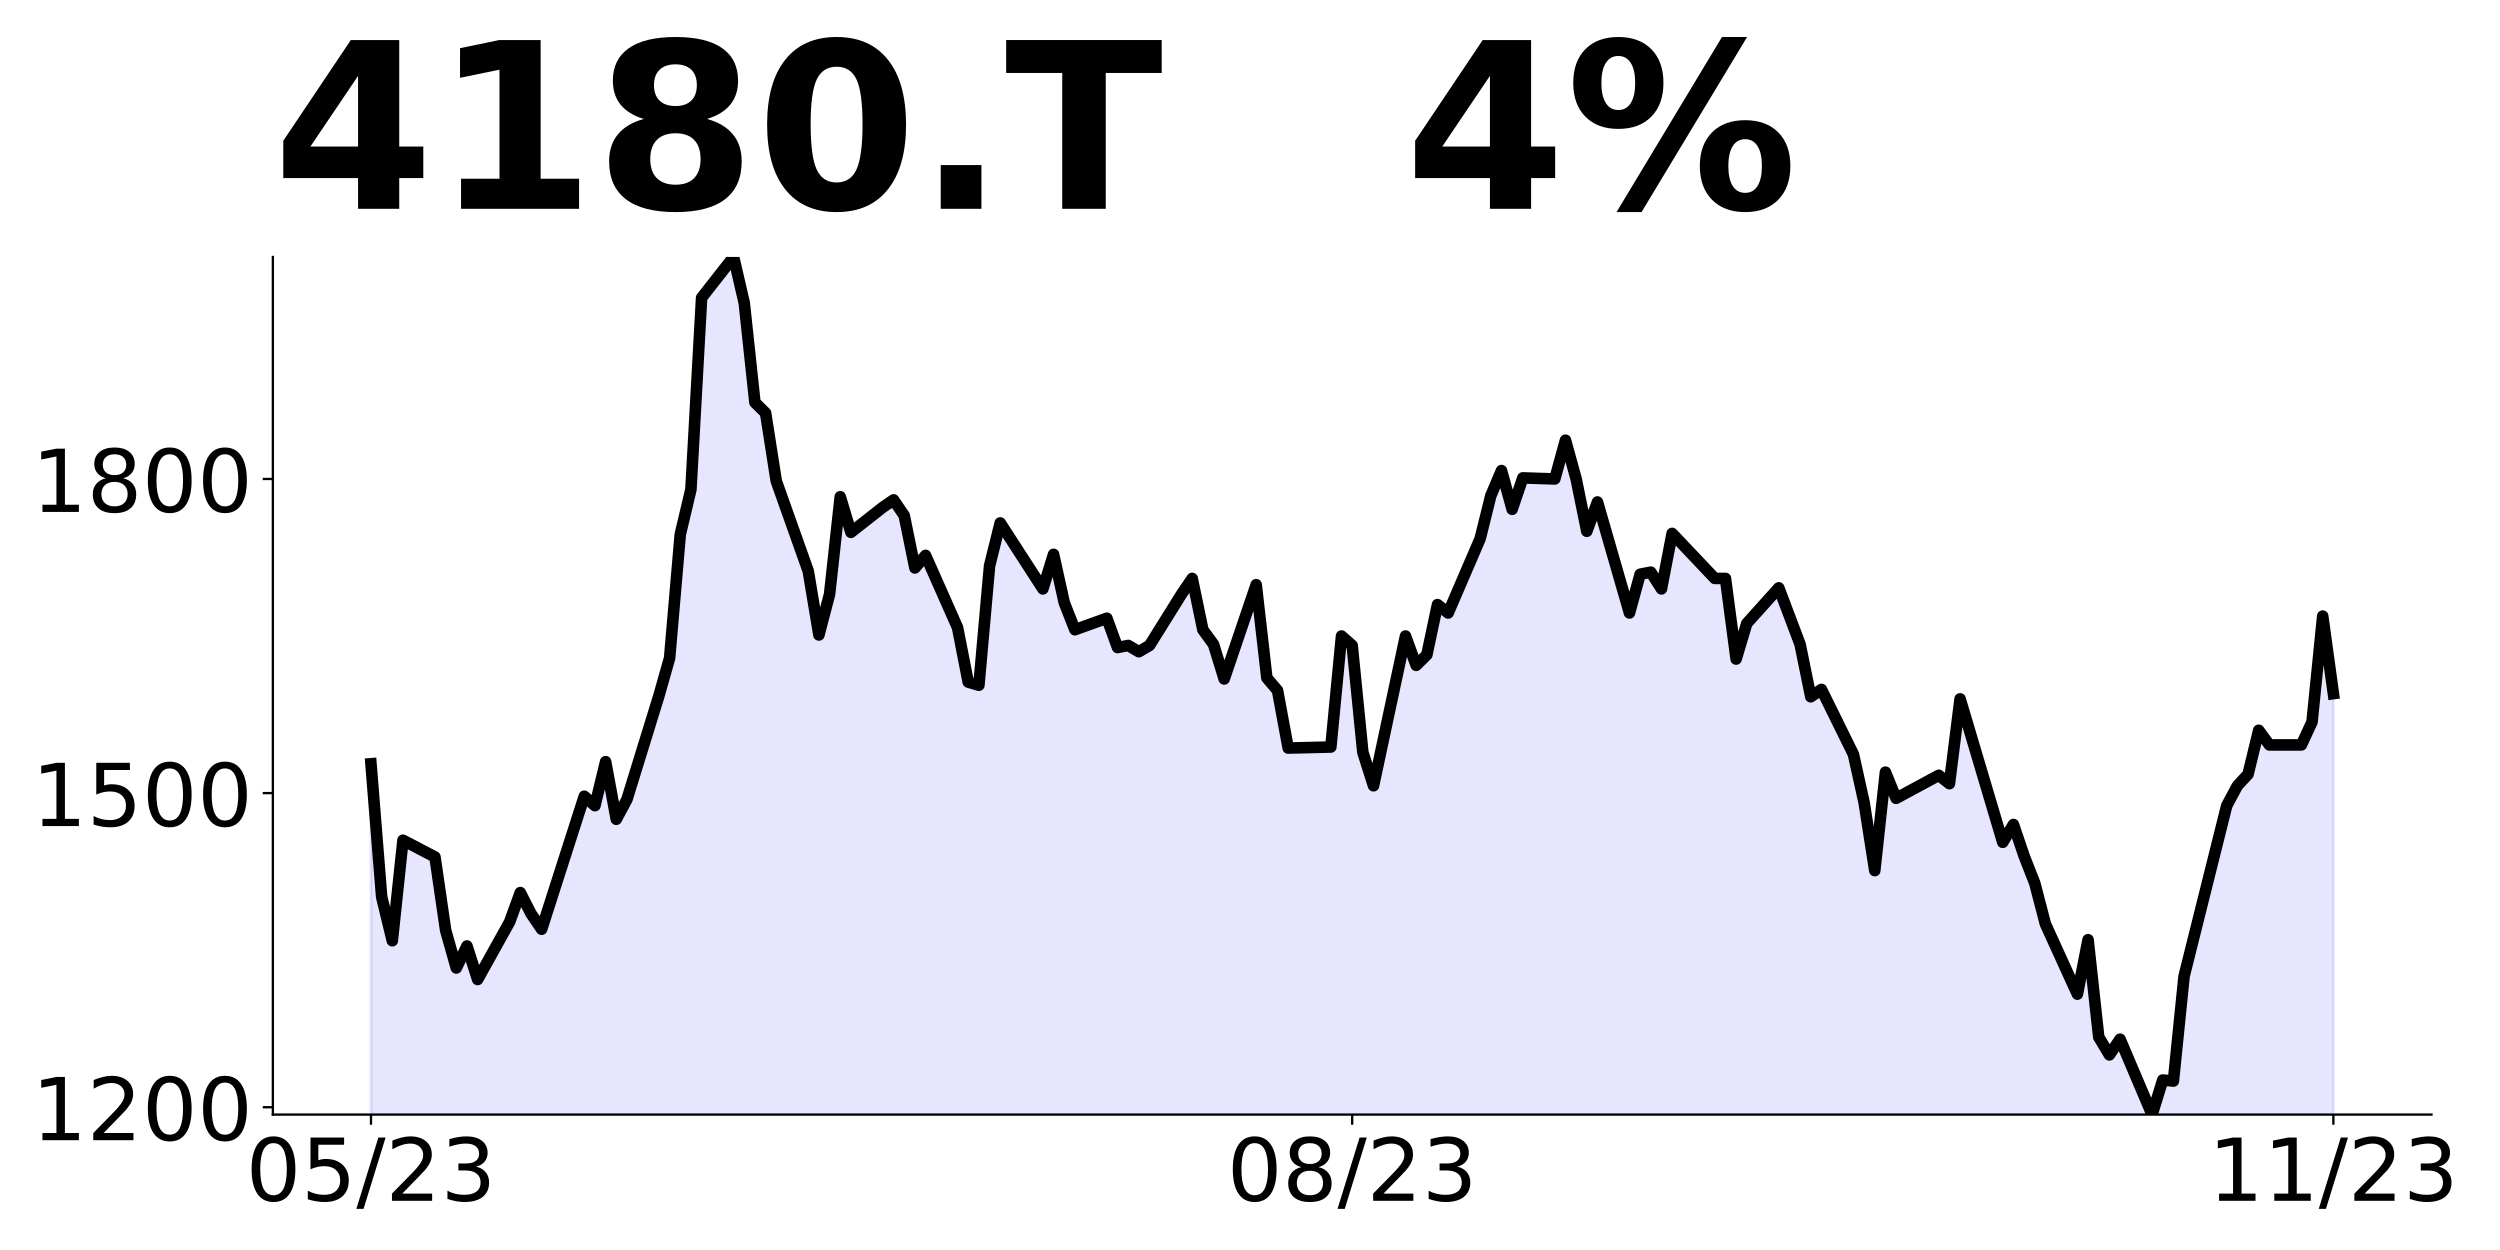
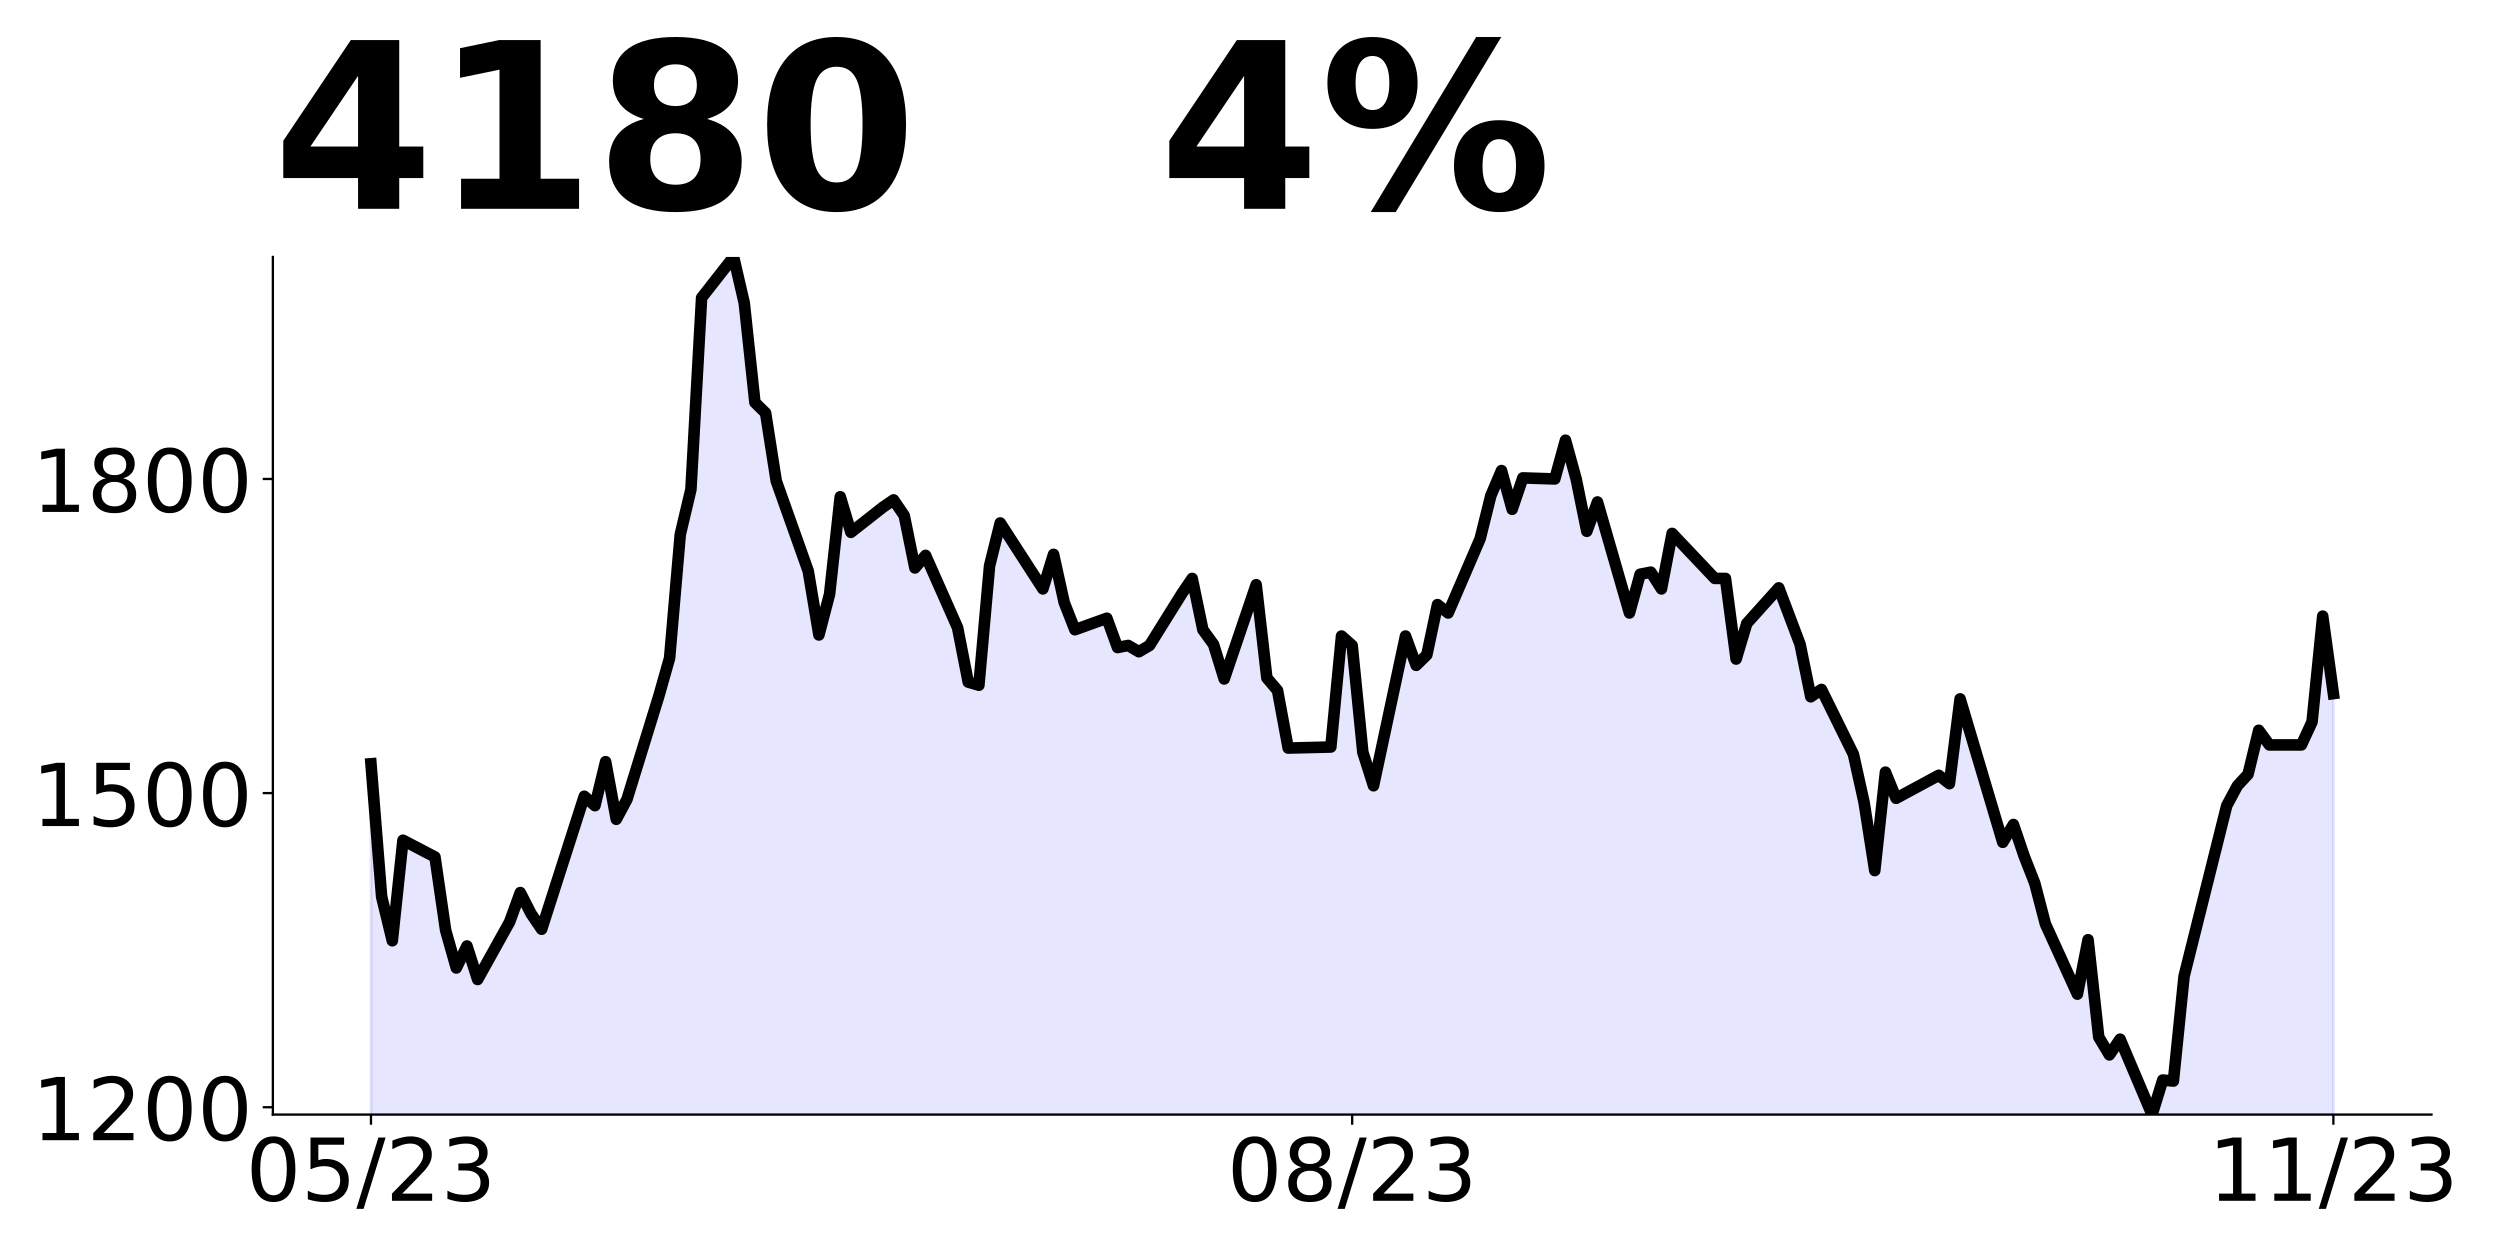
<svg xmlns="http://www.w3.org/2000/svg" xmlns:xlink="http://www.w3.org/1999/xlink" height="432pt" version="1.1" viewBox="0 0 864 432" width="864pt">
  <defs>
    <style type="text/css">
*{stroke-linecap:butt;stroke-linejoin:round;}
  </style>
  </defs>
  <g id="figure_1">
    <g id="patch_1">
      <path d="M 0 432  L 864 432  L 864 0  L 0 0  z " style="fill:none;" />
    </g>
    <g id="axes_1">
      <g id="patch_2">
        <path d="M 94.3 385.2  L 840.324 385.2  L 840.324 88.8  L 94.3 88.8  z " style="fill:none;" />
      </g>
      <g id="PolyCollection_1">
-         <path clip-path="url(#pf1dac8390d)" d="M 128.21 816.952  L 128.21 263.962  L 131.896 309.924  L 135.582 325.124  L 139.268 290.381  L 150.326 296.171  L 154.011 321.505  L 157.697 334.533  L 161.383 326.933  L 165.069 338.514  L 176.127 318.61  L 179.813 308.476  L 183.499 315.714  L 187.184 321.143  L 190.87 309.562  L 201.928 275.181  L 205.614 278.438  L 209.3 263.238  L 212.986 283.143  L 216.672 276.267  L 227.729 240.438  L 231.415 227.41  L 235.101 184.705  L 238.787 169.143  L 242.473 102.914  L 253.53 88.8  L 257.216 104.724  L 260.902 139.105  L 264.588 142.724  L 268.274 166.248  L 279.332 197.371  L 283.017 219.448  L 286.703 205.333  L 290.389 171.676  L 294.075 183.981  L 305.133 175.295  L 308.819 172.762  L 312.505 178.19  L 316.19 196.286  L 319.876 191.943  L 330.934 216.914  L 334.62 235.733  L 338.306 236.819  L 341.992 195.562  L 345.678 180.724  L 360.421 203.524  L 364.107 191.581  L 367.793 208.229  L 371.479 217.638  L 382.536 213.657  L 386.222 223.79  L 389.908 223.067  L 393.594 225.238  L 397.28 223.067  L 408.338 205.333  L 412.024 199.905  L 415.709 217.638  L 419.395 222.705  L 423.081 234.648  L 434.139 202.076  L 437.825 234.286  L 441.511 238.629  L 445.197 258.533  L 459.94 258.171  L 463.626 219.81  L 467.312 223.067  L 470.998 259.981  L 474.684 271.562  L 485.741 219.81  L 489.427 229.943  L 493.113 226.324  L 496.799 208.952  L 500.485 211.848  L 511.543 186.152  L 515.228 171.314  L 518.914 162.629  L 522.6 176.019  L 526.286 165.162  L 537.344 165.524  L 541.03 152.133  L 544.716 165.524  L 548.401 183.619  L 552.087 173.486  L 563.145 211.848  L 566.831 198.457  L 570.517 197.733  L 574.203 203.524  L 577.889 184.343  L 592.632 199.905  L 596.318 199.905  L 600.004 227.771  L 603.69 215.467  L 614.747 203.162  L 618.433 212.933  L 622.119 222.705  L 625.805 240.8  L 629.491 238.267  L 640.549 260.705  L 644.235 277.352  L 647.92 300.876  L 651.606 266.857  L 655.292 275.905  L 670.036 267.943  L 673.722 270.838  L 677.408 241.524  L 681.093 253.829  L 692.151 291.105  L 695.837 284.952  L 699.523 295.81  L 703.209 305.219  L 706.895 319.333  L 717.952 343.581  L 721.638 324.762  L 725.324 358.419  L 729.01 364.571  L 732.696 359.143  L 743.754 385.2  L 747.439 373.257  L 751.125 373.619  L 754.811 337.429  L 769.555 278.438  L 773.241 271.562  L 776.927 267.581  L 780.612 252.381  L 784.298 257.448  L 795.356 257.448  L 799.042 249.486  L 802.728 212.933  L 806.414 239.714  L 806.414 816.952  L 806.414 816.952  L 802.728 816.952  L 799.042 816.952  L 795.356 816.952  L 784.298 816.952  L 780.612 816.952  L 776.927 816.952  L 773.241 816.952  L 769.555 816.952  L 754.811 816.952  L 751.125 816.952  L 747.439 816.952  L 743.754 816.952  L 732.696 816.952  L 729.01 816.952  L 725.324 816.952  L 721.638 816.952  L 717.952 816.952  L 706.895 816.952  L 703.209 816.952  L 699.523 816.952  L 695.837 816.952  L 692.151 816.952  L 681.093 816.952  L 677.408 816.952  L 673.722 816.952  L 670.036 816.952  L 655.292 816.952  L 651.606 816.952  L 647.92 816.952  L 644.235 816.952  L 640.549 816.952  L 629.491 816.952  L 625.805 816.952  L 622.119 816.952  L 618.433 816.952  L 614.747 816.952  L 603.69 816.952  L 600.004 816.952  L 596.318 816.952  L 592.632 816.952  L 577.889 816.952  L 574.203 816.952  L 570.517 816.952  L 566.831 816.952  L 563.145 816.952  L 552.087 816.952  L 548.401 816.952  L 544.716 816.952  L 541.03 816.952  L 537.344 816.952  L 526.286 816.952  L 522.6 816.952  L 518.914 816.952  L 515.228 816.952  L 511.543 816.952  L 500.485 816.952  L 496.799 816.952  L 493.113 816.952  L 489.427 816.952  L 485.741 816.952  L 474.684 816.952  L 470.998 816.952  L 467.312 816.952  L 463.626 816.952  L 459.94 816.952  L 445.197 816.952  L 441.511 816.952  L 437.825 816.952  L 434.139 816.952  L 423.081 816.952  L 419.395 816.952  L 415.709 816.952  L 412.024 816.952  L 408.338 816.952  L 397.28 816.952  L 393.594 816.952  L 389.908 816.952  L 386.222 816.952  L 382.536 816.952  L 371.479 816.952  L 367.793 816.952  L 364.107 816.952  L 360.421 816.952  L 345.678 816.952  L 341.992 816.952  L 338.306 816.952  L 334.62 816.952  L 330.934 816.952  L 319.876 816.952  L 316.19 816.952  L 312.505 816.952  L 308.819 816.952  L 305.133 816.952  L 294.075 816.952  L 290.389 816.952  L 286.703 816.952  L 283.017 816.952  L 279.332 816.952  L 268.274 816.952  L 264.588 816.952  L 260.902 816.952  L 257.216 816.952  L 253.53 816.952  L 242.473 816.952  L 238.787 816.952  L 235.101 816.952  L 231.415 816.952  L 227.729 816.952  L 216.672 816.952  L 212.986 816.952  L 209.3 816.952  L 205.614 816.952  L 201.928 816.952  L 190.87 816.952  L 187.184 816.952  L 183.499 816.952  L 179.813 816.952  L 176.127 816.952  L 165.069 816.952  L 161.383 816.952  L 157.697 816.952  L 154.011 816.952  L 150.326 816.952  L 139.268 816.952  L 135.582 816.952  L 131.896 816.952  L 128.21 816.952  z " style="fill:#0000ff;fill-opacity:0.1;stroke:#0000ff;stroke-opacity:0.1;" />
+         <path clip-path="url(#p79053cce3e)" d="M 128.21 816.952  L 128.21 263.962  L 131.896 309.924  L 135.582 325.124  L 139.268 290.381  L 150.326 296.171  L 154.011 321.505  L 157.697 334.533  L 161.383 326.933  L 165.069 338.514  L 176.127 318.61  L 179.813 308.476  L 183.499 315.714  L 187.184 321.143  L 190.87 309.562  L 201.928 275.181  L 205.614 278.438  L 209.3 263.238  L 212.986 283.143  L 216.672 276.267  L 227.729 240.438  L 231.415 227.41  L 235.101 184.705  L 238.787 169.143  L 242.473 102.914  L 253.53 88.8  L 257.216 104.724  L 260.902 139.105  L 264.588 142.724  L 268.274 166.248  L 279.332 197.371  L 283.017 219.448  L 286.703 205.333  L 290.389 171.676  L 294.075 183.981  L 305.133 175.295  L 308.819 172.762  L 312.505 178.19  L 316.19 196.286  L 319.876 191.943  L 330.934 216.914  L 334.62 235.733  L 338.306 236.819  L 341.992 195.562  L 345.678 180.724  L 360.421 203.524  L 364.107 191.581  L 367.793 208.229  L 371.479 217.638  L 382.536 213.657  L 386.222 223.79  L 389.908 223.067  L 393.594 225.238  L 397.28 223.067  L 408.338 205.333  L 412.024 199.905  L 415.709 217.638  L 419.395 222.705  L 423.081 234.648  L 434.139 202.076  L 437.825 234.286  L 441.511 238.629  L 445.197 258.533  L 459.94 258.171  L 463.626 219.81  L 467.312 223.067  L 470.998 259.981  L 474.684 271.562  L 485.741 219.81  L 489.427 229.943  L 493.113 226.324  L 496.799 208.952  L 500.485 211.848  L 511.543 186.152  L 515.228 171.314  L 518.914 162.629  L 522.6 176.019  L 526.286 165.162  L 537.344 165.524  L 541.03 152.133  L 544.716 165.524  L 548.401 183.619  L 552.087 173.486  L 563.145 211.848  L 566.831 198.457  L 570.517 197.733  L 574.203 203.524  L 577.889 184.343  L 592.632 199.905  L 596.318 199.905  L 600.004 227.771  L 603.69 215.467  L 614.747 203.162  L 618.433 212.933  L 622.119 222.705  L 625.805 240.8  L 629.491 238.267  L 640.549 260.705  L 644.235 277.352  L 647.92 300.876  L 651.606 266.857  L 655.292 275.905  L 670.036 267.943  L 673.722 270.838  L 677.408 241.524  L 681.093 253.829  L 692.151 291.105  L 695.837 284.952  L 699.523 295.81  L 703.209 305.219  L 706.895 319.333  L 717.952 343.581  L 721.638 324.762  L 725.324 358.419  L 729.01 364.571  L 732.696 359.143  L 743.754 385.2  L 747.439 373.257  L 751.125 373.619  L 754.811 337.429  L 769.555 278.438  L 773.241 271.562  L 776.927 267.581  L 780.612 252.381  L 784.298 257.448  L 795.356 257.448  L 799.042 249.486  L 802.728 212.933  L 806.414 239.714  L 806.414 816.952  L 806.414 816.952  L 802.728 816.952  L 799.042 816.952  L 795.356 816.952  L 784.298 816.952  L 780.612 816.952  L 776.927 816.952  L 773.241 816.952  L 769.555 816.952  L 754.811 816.952  L 751.125 816.952  L 747.439 816.952  L 743.754 816.952  L 732.696 816.952  L 729.01 816.952  L 725.324 816.952  L 721.638 816.952  L 717.952 816.952  L 706.895 816.952  L 703.209 816.952  L 699.523 816.952  L 695.837 816.952  L 692.151 816.952  L 681.093 816.952  L 677.408 816.952  L 673.722 816.952  L 670.036 816.952  L 655.292 816.952  L 651.606 816.952  L 647.92 816.952  L 644.235 816.952  L 640.549 816.952  L 629.491 816.952  L 625.805 816.952  L 622.119 816.952  L 618.433 816.952  L 614.747 816.952  L 603.69 816.952  L 600.004 816.952  L 596.318 816.952  L 592.632 816.952  L 577.889 816.952  L 574.203 816.952  L 570.517 816.952  L 566.831 816.952  L 563.145 816.952  L 552.087 816.952  L 548.401 816.952  L 544.716 816.952  L 541.03 816.952  L 537.344 816.952  L 526.286 816.952  L 522.6 816.952  L 518.914 816.952  L 515.228 816.952  L 511.543 816.952  L 500.485 816.952  L 496.799 816.952  L 493.113 816.952  L 489.427 816.952  L 485.741 816.952  L 474.684 816.952  L 470.998 816.952  L 467.312 816.952  L 463.626 816.952  L 459.94 816.952  L 445.197 816.952  L 441.511 816.952  L 437.825 816.952  L 434.139 816.952  L 423.081 816.952  L 419.395 816.952  L 415.709 816.952  L 412.024 816.952  L 408.338 816.952  L 397.28 816.952  L 393.594 816.952  L 389.908 816.952  L 386.222 816.952  L 382.536 816.952  L 371.479 816.952  L 367.793 816.952  L 364.107 816.952  L 360.421 816.952  L 345.678 816.952  L 341.992 816.952  L 338.306 816.952  L 334.62 816.952  L 330.934 816.952  L 319.876 816.952  L 316.19 816.952  L 312.505 816.952  L 308.819 816.952  L 305.133 816.952  L 294.075 816.952  L 290.389 816.952  L 286.703 816.952  L 283.017 816.952  L 279.332 816.952  L 268.274 816.952  L 264.588 816.952  L 260.902 816.952  L 257.216 816.952  L 253.53 816.952  L 242.473 816.952  L 238.787 816.952  L 235.101 816.952  L 231.415 816.952  L 227.729 816.952  L 216.672 816.952  L 212.986 816.952  L 209.3 816.952  L 205.614 816.952  L 201.928 816.952  L 190.87 816.952  L 187.184 816.952  L 183.499 816.952  L 179.813 816.952  L 176.127 816.952  L 165.069 816.952  L 161.383 816.952  L 157.697 816.952  L 154.011 816.952  L 150.326 816.952  L 139.268 816.952  L 135.582 816.952  L 131.896 816.952  L 128.21 816.952  z " style="fill:#0000ff;fill-opacity:0.1;stroke:#0000ff;stroke-opacity:0.1;" />
      </g>
      <g id="matplotlib.axis_1">
        <g id="xtick_1">
          <g id="line2d_1">
            <defs>
-               <path d="M 0 0  L 0 3.5  " id="m288d31a6ee" style="stroke:#000000;stroke-width:0.8;" />
+               <path d="M 0 0  L 0 3.5  " id="m9ac5737359" style="stroke:#000000;stroke-width:0.8;" />
            </defs>
            <g>
-               <use style="stroke:#000000;stroke-width:0.8;" x="128.21" xlink:href="#m288d31a6ee" y="385.2" />
+               <use style="stroke:#000000;stroke-width:0.8;" x="128.21" xlink:href="#m9ac5737359" y="385.2" />
            </g>
          </g>
          <g id="text_1">
            <defs>
              <path d="M 31.781 66.406  Q 24.172 66.406 20.328 58.906  Q 16.5 51.422 16.5 36.375  Q 16.5 21.391 20.328 13.891  Q 24.172 6.391 31.781 6.391  Q 39.453 6.391 43.281 13.891  Q 47.125 21.391 47.125 36.375  Q 47.125 51.422 43.281 58.906  Q 39.453 66.406 31.781 66.406  z M 31.781 74.219  Q 44.047 74.219 50.516 64.516  Q 56.984 54.828 56.984 36.375  Q 56.984 17.969 50.516 8.266  Q 44.047 -1.422 31.781 -1.422  Q 19.531 -1.422 13.062 8.266  Q 6.594 17.969 6.594 36.375  Q 6.594 54.828 13.062 64.516  Q 19.531 74.219 31.781 74.219  z " id="DejaVuSans-48" />
              <path d="M 10.797 72.906  L 49.516 72.906  L 49.516 64.594  L 19.828 64.594  L 19.828 46.734  Q 21.969 47.469 24.109 47.828  Q 26.266 48.188 28.422 48.188  Q 40.625 48.188 47.75 41.5  Q 54.891 34.812 54.891 23.391  Q 54.891 11.625 47.562 5.094  Q 40.234 -1.422 26.906 -1.422  Q 22.312 -1.422 17.547 -0.641  Q 12.797 0.141 7.719 1.703  L 7.719 11.625  Q 12.109 9.234 16.797 8.062  Q 21.484 6.891 26.703 6.891  Q 35.156 6.891 40.078 11.328  Q 45.016 15.766 45.016 23.391  Q 45.016 31 40.078 35.438  Q 35.156 39.891 26.703 39.891  Q 22.75 39.891 18.812 39.016  Q 14.891 38.141 10.797 36.281  z " id="DejaVuSans-53" />
              <path d="M 25.391 72.906  L 33.688 72.906  L 8.297 -9.281  L 0 -9.281  z " id="DejaVuSans-47" />
              <path d="M 19.188 8.297  L 53.609 8.297  L 53.609 0  L 7.328 0  L 7.328 8.297  Q 12.938 14.109 22.625 23.891  Q 32.328 33.688 34.812 36.531  Q 39.547 41.844 41.422 45.531  Q 43.312 49.219 43.312 52.781  Q 43.312 58.594 39.234 62.25  Q 35.156 65.922 28.609 65.922  Q 23.969 65.922 18.812 64.312  Q 13.672 62.703 7.812 59.422  L 7.812 69.391  Q 13.766 71.781 18.938 73  Q 24.125 74.219 28.422 74.219  Q 39.75 74.219 46.484 68.547  Q 53.219 62.891 53.219 53.422  Q 53.219 48.922 51.531 44.891  Q 49.859 40.875 45.406 35.406  Q 44.188 33.984 37.641 27.219  Q 31.109 20.453 19.188 8.297  z " id="DejaVuSans-50" />
              <path d="M 40.578 39.312  Q 47.656 37.797 51.625 33  Q 55.609 28.219 55.609 21.188  Q 55.609 10.406 48.188 4.484  Q 40.766 -1.422 27.094 -1.422  Q 22.516 -1.422 17.656 -0.516  Q 12.797 0.391 7.625 2.203  L 7.625 11.719  Q 11.719 9.328 16.594 8.109  Q 21.484 6.891 26.812 6.891  Q 36.078 6.891 40.938 10.547  Q 45.797 14.203 45.797 21.188  Q 45.797 27.641 41.281 31.266  Q 36.766 34.906 28.719 34.906  L 20.219 34.906  L 20.219 43.016  L 29.109 43.016  Q 36.375 43.016 40.234 45.922  Q 44.094 48.828 44.094 54.297  Q 44.094 59.906 40.109 62.906  Q 36.141 65.922 28.719 65.922  Q 24.656 65.922 20.016 65.031  Q 15.375 64.156 9.812 62.312  L 9.812 71.094  Q 15.438 72.656 20.344 73.438  Q 25.25 74.219 29.594 74.219  Q 40.828 74.219 47.359 69.109  Q 53.906 64.016 53.906 55.328  Q 53.906 49.266 50.438 45.094  Q 46.969 40.922 40.578 39.312  z " id="DejaVuSans-51" />
            </defs>
            <g transform="translate(84.98205 414.9953)scale(0.3 -0.3)">
              <use xlink:href="#DejaVuSans-48" />
              <use x="63.623" xlink:href="#DejaVuSans-53" />
              <use x="127.246" xlink:href="#DejaVuSans-47" />
              <use x="160.938" xlink:href="#DejaVuSans-50" />
              <use x="224.561" xlink:href="#DejaVuSans-51" />
            </g>
          </g>
        </g>
        <g id="xtick_2">
          <g id="line2d_2">
            <g>
-               <use style="stroke:#000000;stroke-width:0.8;" x="467.312" xlink:href="#m288d31a6ee" y="385.2" />
+               <use style="stroke:#000000;stroke-width:0.8;" x="467.312" xlink:href="#m9ac5737359" y="385.2" />
            </g>
          </g>
          <g id="text_2">
            <defs>
              <path d="M 31.781 34.625  Q 24.75 34.625 20.719 30.859  Q 16.703 27.094 16.703 20.516  Q 16.703 13.922 20.719 10.156  Q 24.75 6.391 31.781 6.391  Q 38.812 6.391 42.859 10.172  Q 46.922 13.969 46.922 20.516  Q 46.922 27.094 42.891 30.859  Q 38.875 34.625 31.781 34.625  z M 21.922 38.812  Q 15.578 40.375 12.031 44.719  Q 8.5 49.078 8.5 55.328  Q 8.5 64.062 14.719 69.141  Q 20.953 74.219 31.781 74.219  Q 42.672 74.219 48.875 69.141  Q 55.078 64.062 55.078 55.328  Q 55.078 49.078 51.531 44.719  Q 48 40.375 41.703 38.812  Q 48.828 37.156 52.797 32.312  Q 56.781 27.484 56.781 20.516  Q 56.781 9.906 50.312 4.234  Q 43.844 -1.422 31.781 -1.422  Q 19.734 -1.422 13.25 4.234  Q 6.781 9.906 6.781 20.516  Q 6.781 27.484 10.781 32.312  Q 14.797 37.156 21.922 38.812  z M 18.312 54.391  Q 18.312 48.734 21.844 45.562  Q 25.391 42.391 31.781 42.391  Q 38.141 42.391 41.719 45.562  Q 45.312 48.734 45.312 54.391  Q 45.312 60.062 41.719 63.234  Q 38.141 66.406 31.781 66.406  Q 25.391 66.406 21.844 63.234  Q 18.312 60.062 18.312 54.391  z " id="DejaVuSans-56" />
            </defs>
            <g transform="translate(424.0838 414.9953)scale(0.3 -0.3)">
              <use xlink:href="#DejaVuSans-48" />
              <use x="63.623" xlink:href="#DejaVuSans-56" />
              <use x="127.246" xlink:href="#DejaVuSans-47" />
              <use x="160.938" xlink:href="#DejaVuSans-50" />
              <use x="224.561" xlink:href="#DejaVuSans-51" />
            </g>
          </g>
        </g>
        <g id="xtick_3">
          <g id="line2d_3">
            <g>
-               <use style="stroke:#000000;stroke-width:0.8;" x="806.414" xlink:href="#m288d31a6ee" y="385.2" />
+               <use style="stroke:#000000;stroke-width:0.8;" x="806.414" xlink:href="#m9ac5737359" y="385.2" />
            </g>
          </g>
          <g id="text_3">
            <defs>
              <path d="M 12.406 8.297  L 28.516 8.297  L 28.516 63.922  L 10.984 60.406  L 10.984 69.391  L 28.422 72.906  L 38.281 72.906  L 38.281 8.297  L 54.391 8.297  L 54.391 0  L 12.406 0  z " id="DejaVuSans-49" />
            </defs>
            <g transform="translate(763.1856 414.9953)scale(0.3 -0.3)">
              <use xlink:href="#DejaVuSans-49" />
              <use x="63.623" xlink:href="#DejaVuSans-49" />
              <use x="127.246" xlink:href="#DejaVuSans-47" />
              <use x="160.938" xlink:href="#DejaVuSans-50" />
              <use x="224.561" xlink:href="#DejaVuSans-51" />
            </g>
          </g>
        </g>
      </g>
      <g id="matplotlib.axis_2">
        <g id="ytick_1">
          <g id="line2d_4">
            <defs>
-               <path d="M 0 0  L -3.5 0  " id="m4d66a400bd" style="stroke:#000000;stroke-width:0.8;" />
+               <path d="M 0 0  L -3.5 0  " id="m20c97c9980" style="stroke:#000000;stroke-width:0.8;" />
            </defs>
            <g>
-               <use style="stroke:#000000;stroke-width:0.8;" x="94.3" xlink:href="#m4d66a400bd" y="382.667" />
+               <use style="stroke:#000000;stroke-width:0.8;" x="94.3" xlink:href="#m20c97c9980" y="382.667" />
            </g>
          </g>
          <g id="text_4">
            <g transform="translate(10.95 394.0643)scale(0.3 -0.3)">
              <use xlink:href="#DejaVuSans-49" />
              <use x="63.623" xlink:href="#DejaVuSans-50" />
              <use x="127.246" xlink:href="#DejaVuSans-48" />
              <use x="190.869" xlink:href="#DejaVuSans-48" />
            </g>
          </g>
        </g>
        <g id="ytick_2">
          <g id="line2d_5">
            <g>
-               <use style="stroke:#000000;stroke-width:0.8;" x="94.3" xlink:href="#m4d66a400bd" y="274.095" />
+               <use style="stroke:#000000;stroke-width:0.8;" x="94.3" xlink:href="#m20c97c9980" y="274.095" />
            </g>
          </g>
          <g id="text_5">
            <g transform="translate(10.95 285.4929)scale(0.3 -0.3)">
              <use xlink:href="#DejaVuSans-49" />
              <use x="63.623" xlink:href="#DejaVuSans-53" />
              <use x="127.246" xlink:href="#DejaVuSans-48" />
              <use x="190.869" xlink:href="#DejaVuSans-48" />
            </g>
          </g>
        </g>
        <g id="ytick_3">
          <g id="line2d_6">
            <g>
-               <use style="stroke:#000000;stroke-width:0.8;" x="94.3" xlink:href="#m4d66a400bd" y="165.524" />
+               <use style="stroke:#000000;stroke-width:0.8;" x="94.3" xlink:href="#m20c97c9980" y="165.524" />
            </g>
          </g>
          <g id="text_6">
            <g transform="translate(10.95 176.9215)scale(0.3 -0.3)">
              <use xlink:href="#DejaVuSans-49" />
              <use x="63.623" xlink:href="#DejaVuSans-56" />
              <use x="127.246" xlink:href="#DejaVuSans-48" />
              <use x="190.869" xlink:href="#DejaVuSans-48" />
            </g>
          </g>
        </g>
      </g>
      <g id="line2d_7">
-         <path clip-path="url(#pf1dac8390d)" d="M 128.21 263.962  L 131.896 309.924  L 135.582 325.124  L 139.268 290.381  L 150.326 296.171  L 154.011 321.505  L 157.697 334.533  L 161.383 326.933  L 165.069 338.514  L 176.127 318.61  L 179.813 308.476  L 183.499 315.714  L 187.184 321.143  L 201.928 275.181  L 205.614 278.438  L 209.3 263.238  L 212.986 283.143  L 216.672 276.267  L 227.729 240.438  L 231.415 227.41  L 235.101 184.705  L 238.787 169.143  L 242.473 102.914  L 253.53 88.8  L 257.216 104.724  L 260.902 139.105  L 264.588 142.724  L 268.274 166.248  L 279.332 197.371  L 283.017 219.448  L 286.703 205.333  L 290.389 171.676  L 294.075 183.981  L 305.133 175.295  L 308.819 172.762  L 312.505 178.19  L 316.19 196.286  L 319.876 191.943  L 330.934 216.914  L 334.62 235.733  L 338.306 236.819  L 341.992 195.562  L 345.678 180.724  L 360.421 203.524  L 364.107 191.581  L 367.793 208.229  L 371.479 217.638  L 382.536 213.657  L 386.222 223.79  L 389.908 223.067  L 393.594 225.238  L 397.28 223.067  L 408.338 205.333  L 412.024 199.905  L 415.709 217.638  L 419.395 222.705  L 423.081 234.648  L 434.139 202.076  L 437.825 234.286  L 441.511 238.629  L 445.197 258.533  L 459.94 258.171  L 463.626 219.81  L 467.312 223.067  L 470.998 259.981  L 474.684 271.562  L 485.741 219.81  L 489.427 229.943  L 493.113 226.324  L 496.799 208.952  L 500.485 211.848  L 511.543 186.152  L 515.228 171.314  L 518.914 162.629  L 522.6 176.019  L 526.286 165.162  L 537.344 165.524  L 541.03 152.133  L 544.716 165.524  L 548.401 183.619  L 552.087 173.486  L 563.145 211.848  L 566.831 198.457  L 570.517 197.733  L 574.203 203.524  L 577.889 184.343  L 592.632 199.905  L 596.318 199.905  L 600.004 227.771  L 603.69 215.467  L 614.747 203.162  L 622.119 222.705  L 625.805 240.8  L 629.491 238.267  L 640.549 260.705  L 644.235 277.352  L 647.92 300.876  L 651.606 266.857  L 655.292 275.905  L 670.036 267.943  L 673.722 270.838  L 677.408 241.524  L 692.151 291.105  L 695.837 284.952  L 699.523 295.81  L 703.209 305.219  L 706.895 319.333  L 717.952 343.581  L 721.638 324.762  L 725.324 358.419  L 729.01 364.571  L 732.696 359.143  L 743.754 385.2  L 747.439 373.257  L 751.125 373.619  L 754.811 337.429  L 769.555 278.438  L 773.241 271.562  L 776.927 267.581  L 780.612 252.381  L 784.298 257.448  L 795.356 257.448  L 799.042 249.486  L 802.728 212.933  L 806.414 239.714  L 806.414 239.714  " style="fill:none;stroke:#000000;stroke-linecap:square;stroke-width:4;" />
+         <path clip-path="url(#p79053cce3e)" d="M 128.21 263.962  L 131.896 309.924  L 135.582 325.124  L 139.268 290.381  L 150.326 296.171  L 154.011 321.505  L 157.697 334.533  L 161.383 326.933  L 165.069 338.514  L 176.127 318.61  L 179.813 308.476  L 183.499 315.714  L 187.184 321.143  L 201.928 275.181  L 205.614 278.438  L 209.3 263.238  L 212.986 283.143  L 216.672 276.267  L 227.729 240.438  L 231.415 227.41  L 235.101 184.705  L 238.787 169.143  L 242.473 102.914  L 253.53 88.8  L 257.216 104.724  L 260.902 139.105  L 264.588 142.724  L 268.274 166.248  L 279.332 197.371  L 283.017 219.448  L 286.703 205.333  L 290.389 171.676  L 294.075 183.981  L 305.133 175.295  L 308.819 172.762  L 312.505 178.19  L 316.19 196.286  L 319.876 191.943  L 330.934 216.914  L 334.62 235.733  L 338.306 236.819  L 341.992 195.562  L 345.678 180.724  L 360.421 203.524  L 364.107 191.581  L 367.793 208.229  L 371.479 217.638  L 382.536 213.657  L 386.222 223.79  L 389.908 223.067  L 393.594 225.238  L 397.28 223.067  L 408.338 205.333  L 412.024 199.905  L 415.709 217.638  L 419.395 222.705  L 423.081 234.648  L 434.139 202.076  L 437.825 234.286  L 441.511 238.629  L 445.197 258.533  L 459.94 258.171  L 463.626 219.81  L 467.312 223.067  L 470.998 259.981  L 474.684 271.562  L 485.741 219.81  L 489.427 229.943  L 493.113 226.324  L 496.799 208.952  L 500.485 211.848  L 511.543 186.152  L 515.228 171.314  L 518.914 162.629  L 522.6 176.019  L 526.286 165.162  L 537.344 165.524  L 541.03 152.133  L 544.716 165.524  L 548.401 183.619  L 552.087 173.486  L 563.145 211.848  L 566.831 198.457  L 570.517 197.733  L 574.203 203.524  L 577.889 184.343  L 592.632 199.905  L 596.318 199.905  L 600.004 227.771  L 603.69 215.467  L 614.747 203.162  L 622.119 222.705  L 625.805 240.8  L 629.491 238.267  L 640.549 260.705  L 644.235 277.352  L 647.92 300.876  L 651.606 266.857  L 655.292 275.905  L 670.036 267.943  L 673.722 270.838  L 677.408 241.524  L 692.151 291.105  L 695.837 284.952  L 699.523 295.81  L 703.209 305.219  L 706.895 319.333  L 717.952 343.581  L 721.638 324.762  L 725.324 358.419  L 729.01 364.571  L 732.696 359.143  L 743.754 385.2  L 747.439 373.257  L 751.125 373.619  L 754.811 337.429  L 769.555 278.438  L 773.241 271.562  L 776.927 267.581  L 780.612 252.381  L 784.298 257.448  L 795.356 257.448  L 799.042 249.486  L 802.728 212.933  L 806.414 239.714  L 806.414 239.714  " style="fill:none;stroke:#000000;stroke-linecap:square;stroke-width:4;" />
      </g>
      <g id="patch_3">
        <path d="M 94.3 385.2  L 94.3 88.8  " style="fill:none;stroke:#000000;stroke-linecap:square;stroke-linejoin:miter;stroke-width:0.8;" />
      </g>
      <g id="patch_4">
        <path d="M 94.3 385.2  L 840.324 385.2  " style="fill:none;stroke:#000000;stroke-linecap:square;stroke-linejoin:miter;stroke-width:0.8;" />
      </g>
      <g id="text_7">
        <defs>
          <path d="M 36.812 57.422  L 16.219 26.906  L 36.812 26.906  z M 33.688 72.906  L 54.594 72.906  L 54.594 26.906  L 64.984 26.906  L 64.984 13.281  L 54.594 13.281  L 54.594 0  L 36.812 0  L 36.812 13.281  L 4.5 13.281  L 4.5 29.391  z " id="DejaVuSans-Bold-52" />
          <path d="M 11.719 12.984  L 28.328 12.984  L 28.328 60.109  L 11.281 56.594  L 11.281 69.391  L 28.219 72.906  L 46.094 72.906  L 46.094 12.984  L 62.703 12.984  L 62.703 0  L 11.719 0  z " id="DejaVuSans-Bold-49" />
          <path d="M 34.812 32.625  Q 29.547 32.625 26.703 29.734  Q 23.875 26.859 23.875 21.484  Q 23.875 16.109 26.703 13.25  Q 29.547 10.406 34.812 10.406  Q 40.047 10.406 42.828 13.25  Q 45.609 16.109 45.609 21.484  Q 45.609 26.906 42.828 29.766  Q 40.047 32.625 34.812 32.625  z M 21.094 38.812  Q 14.453 40.828 11.078 44.969  Q 7.719 49.125 7.719 55.328  Q 7.719 64.547 14.594 69.375  Q 21.484 74.219 34.812 74.219  Q 48.047 74.219 54.922 69.406  Q 61.812 64.594 61.812 55.328  Q 61.812 49.125 58.422 44.969  Q 55.031 40.828 48.391 38.812  Q 55.812 36.766 59.594 32.156  Q 63.375 27.547 63.375 20.516  Q 63.375 9.672 56.172 4.125  Q 48.969 -1.422 34.812 -1.422  Q 20.609 -1.422 13.359 4.125  Q 6.109 9.672 6.109 20.516  Q 6.109 27.547 9.891 32.156  Q 13.672 36.766 21.094 38.812  z M 25.484 53.422  Q 25.484 49.078 27.906 46.734  Q 30.328 44.391 34.812 44.391  Q 39.203 44.391 41.594 46.734  Q 44 49.078 44 53.422  Q 44 57.766 41.594 60.078  Q 39.203 62.406 34.812 62.406  Q 30.328 62.406 27.906 60.062  Q 25.484 57.719 25.484 53.422  z " id="DejaVuSans-Bold-56" />
          <path d="M 46 36.531  Q 46 50.203 43.438 55.781  Q 40.875 61.375 34.812 61.375  Q 28.766 61.375 26.172 55.781  Q 23.578 50.203 23.578 36.531  Q 23.578 22.703 26.172 17.031  Q 28.766 11.375 34.812 11.375  Q 40.828 11.375 43.406 17.031  Q 46 22.703 46 36.531  z M 64.797 36.375  Q 64.797 18.266 56.984 8.422  Q 49.172 -1.422 34.812 -1.422  Q 20.406 -1.422 12.594 8.422  Q 4.781 18.266 4.781 36.375  Q 4.781 54.547 12.594 64.375  Q 20.406 74.219 34.812 74.219  Q 49.172 74.219 56.984 64.375  Q 64.797 54.547 64.797 36.375  z " id="DejaVuSans-Bold-48" />
-           <path d="M 10.203 18.891  L 27.781 18.891  L 27.781 0  L 10.203 0  z " id="DejaVuSans-Bold-46" />
-           <path d="M 0.484 72.906  L 67.672 72.906  L 67.672 58.688  L 43.5 58.688  L 43.5 0  L 24.703 0  L 24.703 58.688  L 0.484 58.688  z " id="DejaVuSans-Bold-84" />
          <path id="DejaVuSans-Bold-32" />
          <path d="M 77.484 30.078  Q 74.031 30.078 72.125 27.078  Q 70.219 24.078 70.219 18.5  Q 70.219 12.891 72.094 9.891  Q 73.969 6.891 77.484 6.891  Q 81 6.891 82.859 9.891  Q 84.719 12.891 84.719 18.5  Q 84.719 24.078 82.828 27.078  Q 80.953 30.078 77.484 30.078  z M 77.484 38.281  Q 86.578 38.281 91.797 33  Q 97.016 27.734 97.016 18.5  Q 97.016 9.281 91.797 3.922  Q 86.578 -1.422 77.484 -1.422  Q 68.406 -1.422 63.156 3.922  Q 57.906 9.281 57.906 18.5  Q 57.906 27.688 63.156 32.984  Q 68.406 38.281 77.484 38.281  z M 32.719 -1.422  L 21.922 -1.422  L 67.484 74.219  L 78.328 74.219  z M 22.703 74.219  Q 31.781 74.219 36.984 68.922  Q 42.188 63.625 42.188 54.391  Q 42.188 45.172 36.984 39.844  Q 31.781 34.516 22.703 34.516  Q 13.625 34.516 8.422 39.844  Q 3.219 45.172 3.219 54.391  Q 3.219 63.625 8.422 68.922  Q 13.625 74.219 22.703 74.219  z M 22.703 66.016  Q 19.188 66.016 17.281 62.984  Q 15.375 59.969 15.375 54.391  Q 15.375 48.781 17.281 45.719  Q 19.188 42.672 22.703 42.672  Q 26.219 42.672 28.094 45.719  Q 29.984 48.781 29.984 54.391  Q 29.984 59.969 28.078 62.984  Q 26.172 66.016 22.703 66.016  z " id="DejaVuSans-Bold-37" />
        </defs>
        <g transform="translate(94.3 72.1625)scale(0.8 -0.8)">
          <use xlink:href="#DejaVuSans-Bold-52" />
          <use x="69.58" xlink:href="#DejaVuSans-Bold-49" />
          <use x="139.16" xlink:href="#DejaVuSans-Bold-56" />
          <use x="208.74" xlink:href="#DejaVuSans-Bold-48" />
-           <use x="278.32" xlink:href="#DejaVuSans-Bold-46" />
-           <use x="316.309" xlink:href="#DejaVuSans-Bold-84" />
-           <use x="384.521" xlink:href="#DejaVuSans-Bold-32" />
-           <use x="419.336" xlink:href="#DejaVuSans-Bold-32" />
-           <use x="454.15" xlink:href="#DejaVuSans-Bold-32" />
-           <use x="488.965" xlink:href="#DejaVuSans-Bold-52" />
-           <use x="558.545" xlink:href="#DejaVuSans-Bold-37" />
+           <use x="278.32" xlink:href="#DejaVuSans-Bold-32" />
+           <use x="313.135" xlink:href="#DejaVuSans-Bold-32" />
+           <use x="347.949" xlink:href="#DejaVuSans-Bold-32" />
+           <use x="382.764" xlink:href="#DejaVuSans-Bold-52" />
+           <use x="452.344" xlink:href="#DejaVuSans-Bold-37" />
        </g>
      </g>
    </g>
  </g>
  <defs>
-     <clipPath id="pf1dac8390d">
+     <clipPath id="p79053cce3e">
      <rect height="296.4" width="746.024" x="94.3" y="88.8" />
    </clipPath>
  </defs>
</svg>
